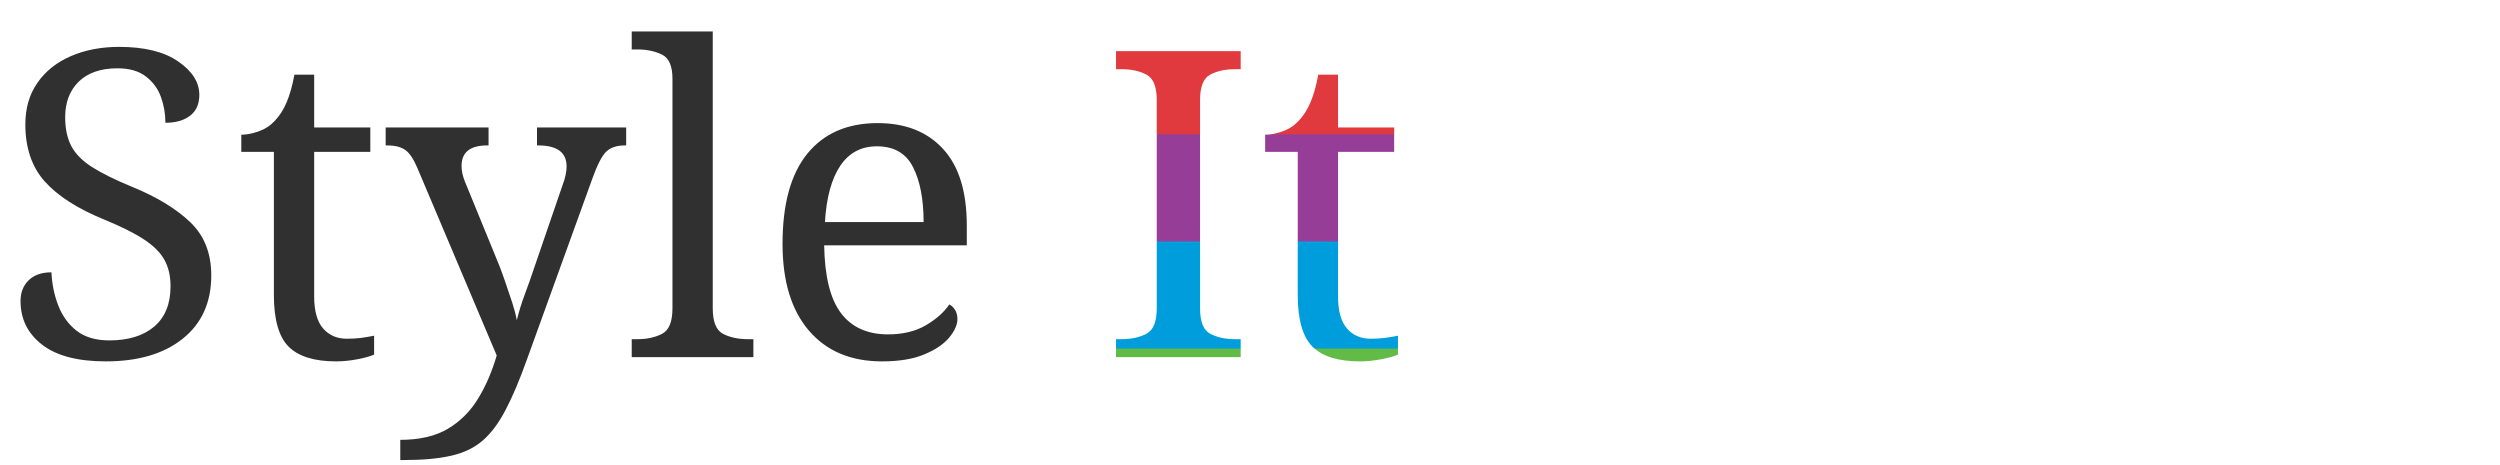
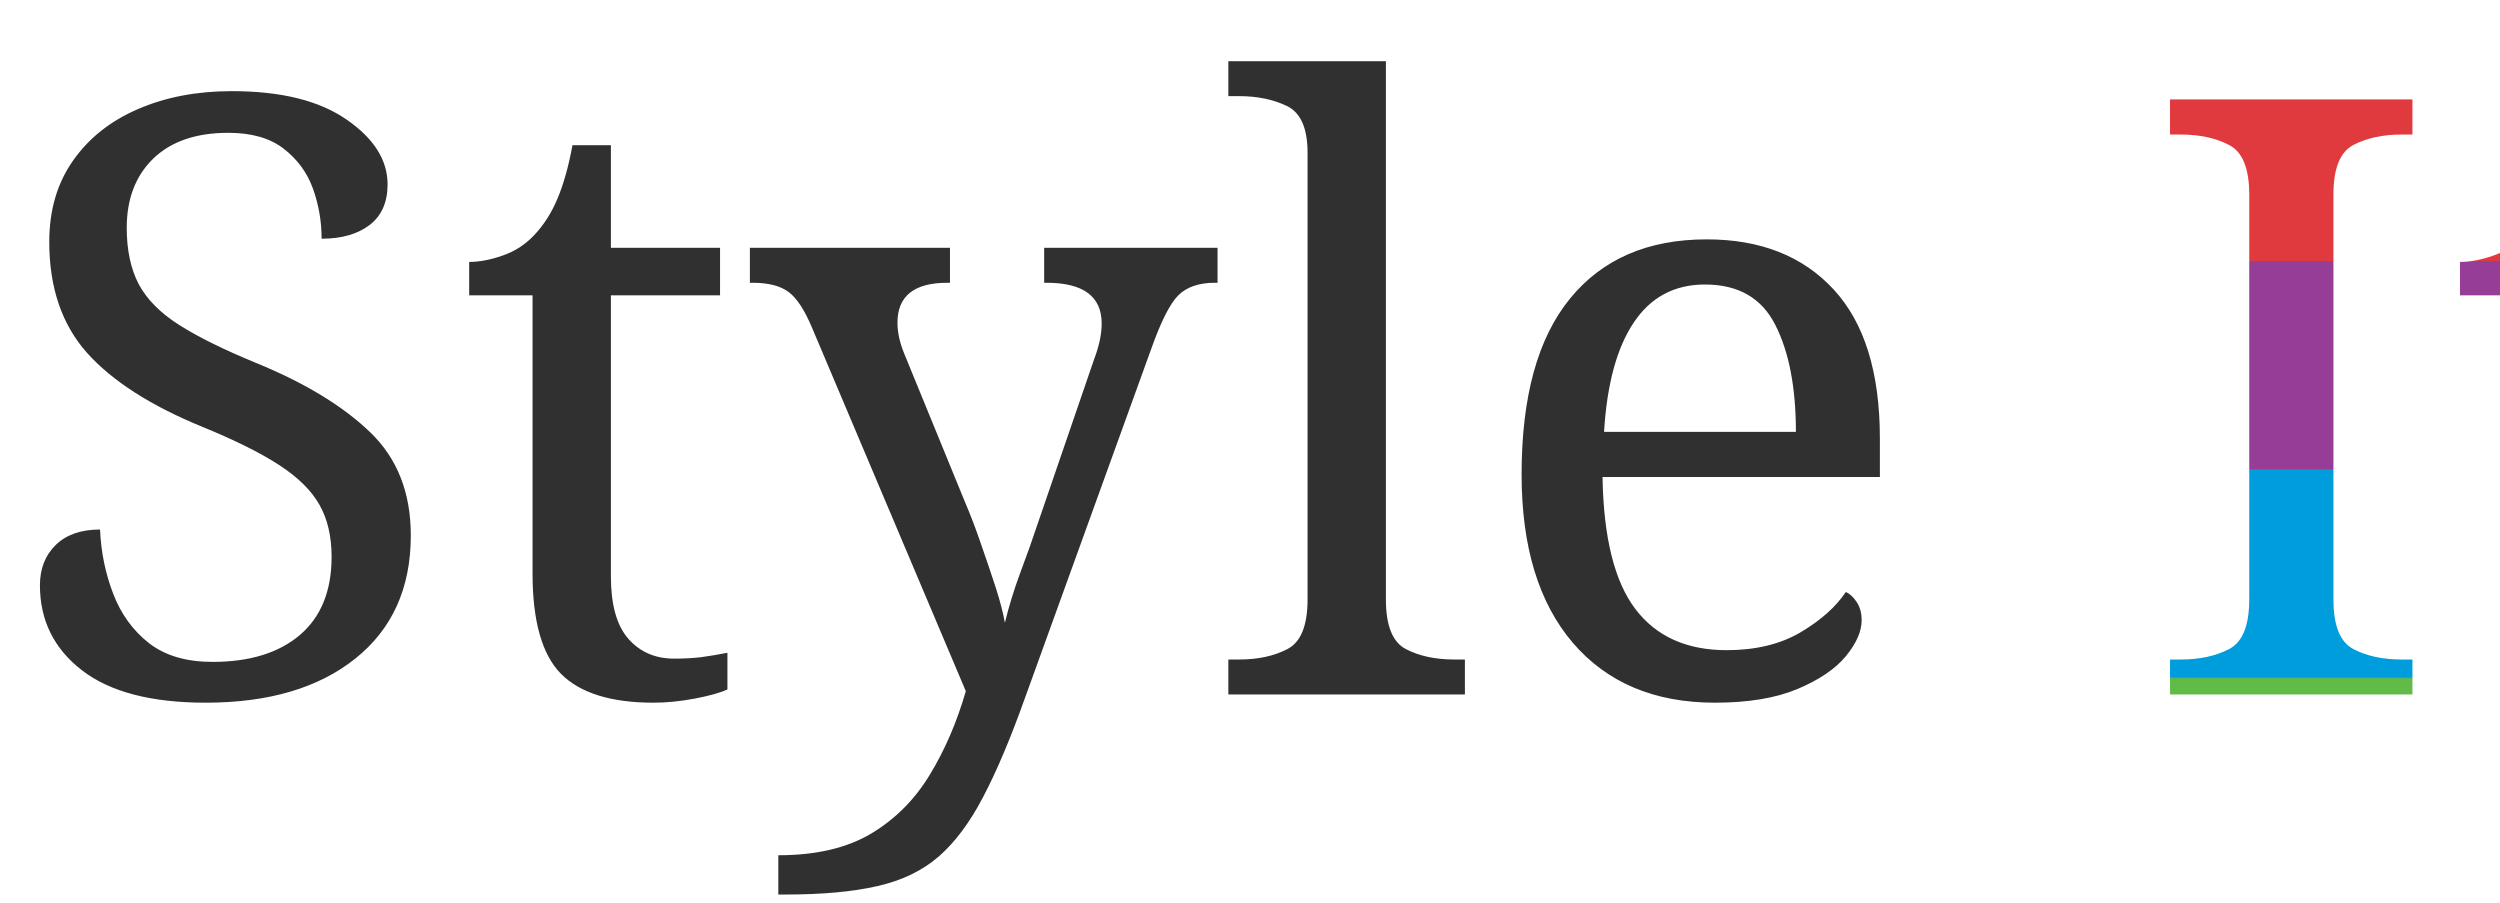
- <svg xmlns="http://www.w3.org/2000/svg" viewBox="0 0 350 65">
+ <svg xmlns="http://www.w3.org/2000/svg" viewBox="0 0 180 65">
  <defs>
    <pattern id="style-stripes" width="1" height="1" patternContentUnits="objectBoundingBox">
      <rect x="0" y="0" fill="#E03A3E" width="1" height=".25" />
      <rect x="0" y=".24" fill="#963D97" width="1" height=".26" />
      <rect x="0" y=".49" fill="#009DDC" width="1" height=".26" />
      <rect x="0" y=".74" fill="#61BB46" width="1" height=".26" />
    </pattern>
  </defs>
  <g font-size="60px" font-family="serif" transform="translate(0, 50)">
    <text>
      <tspan fill="#303030">Style</tspan>
      <tspan fill="url(#style-stripes)">It</tspan>
    </text>
  </g>
</svg>
